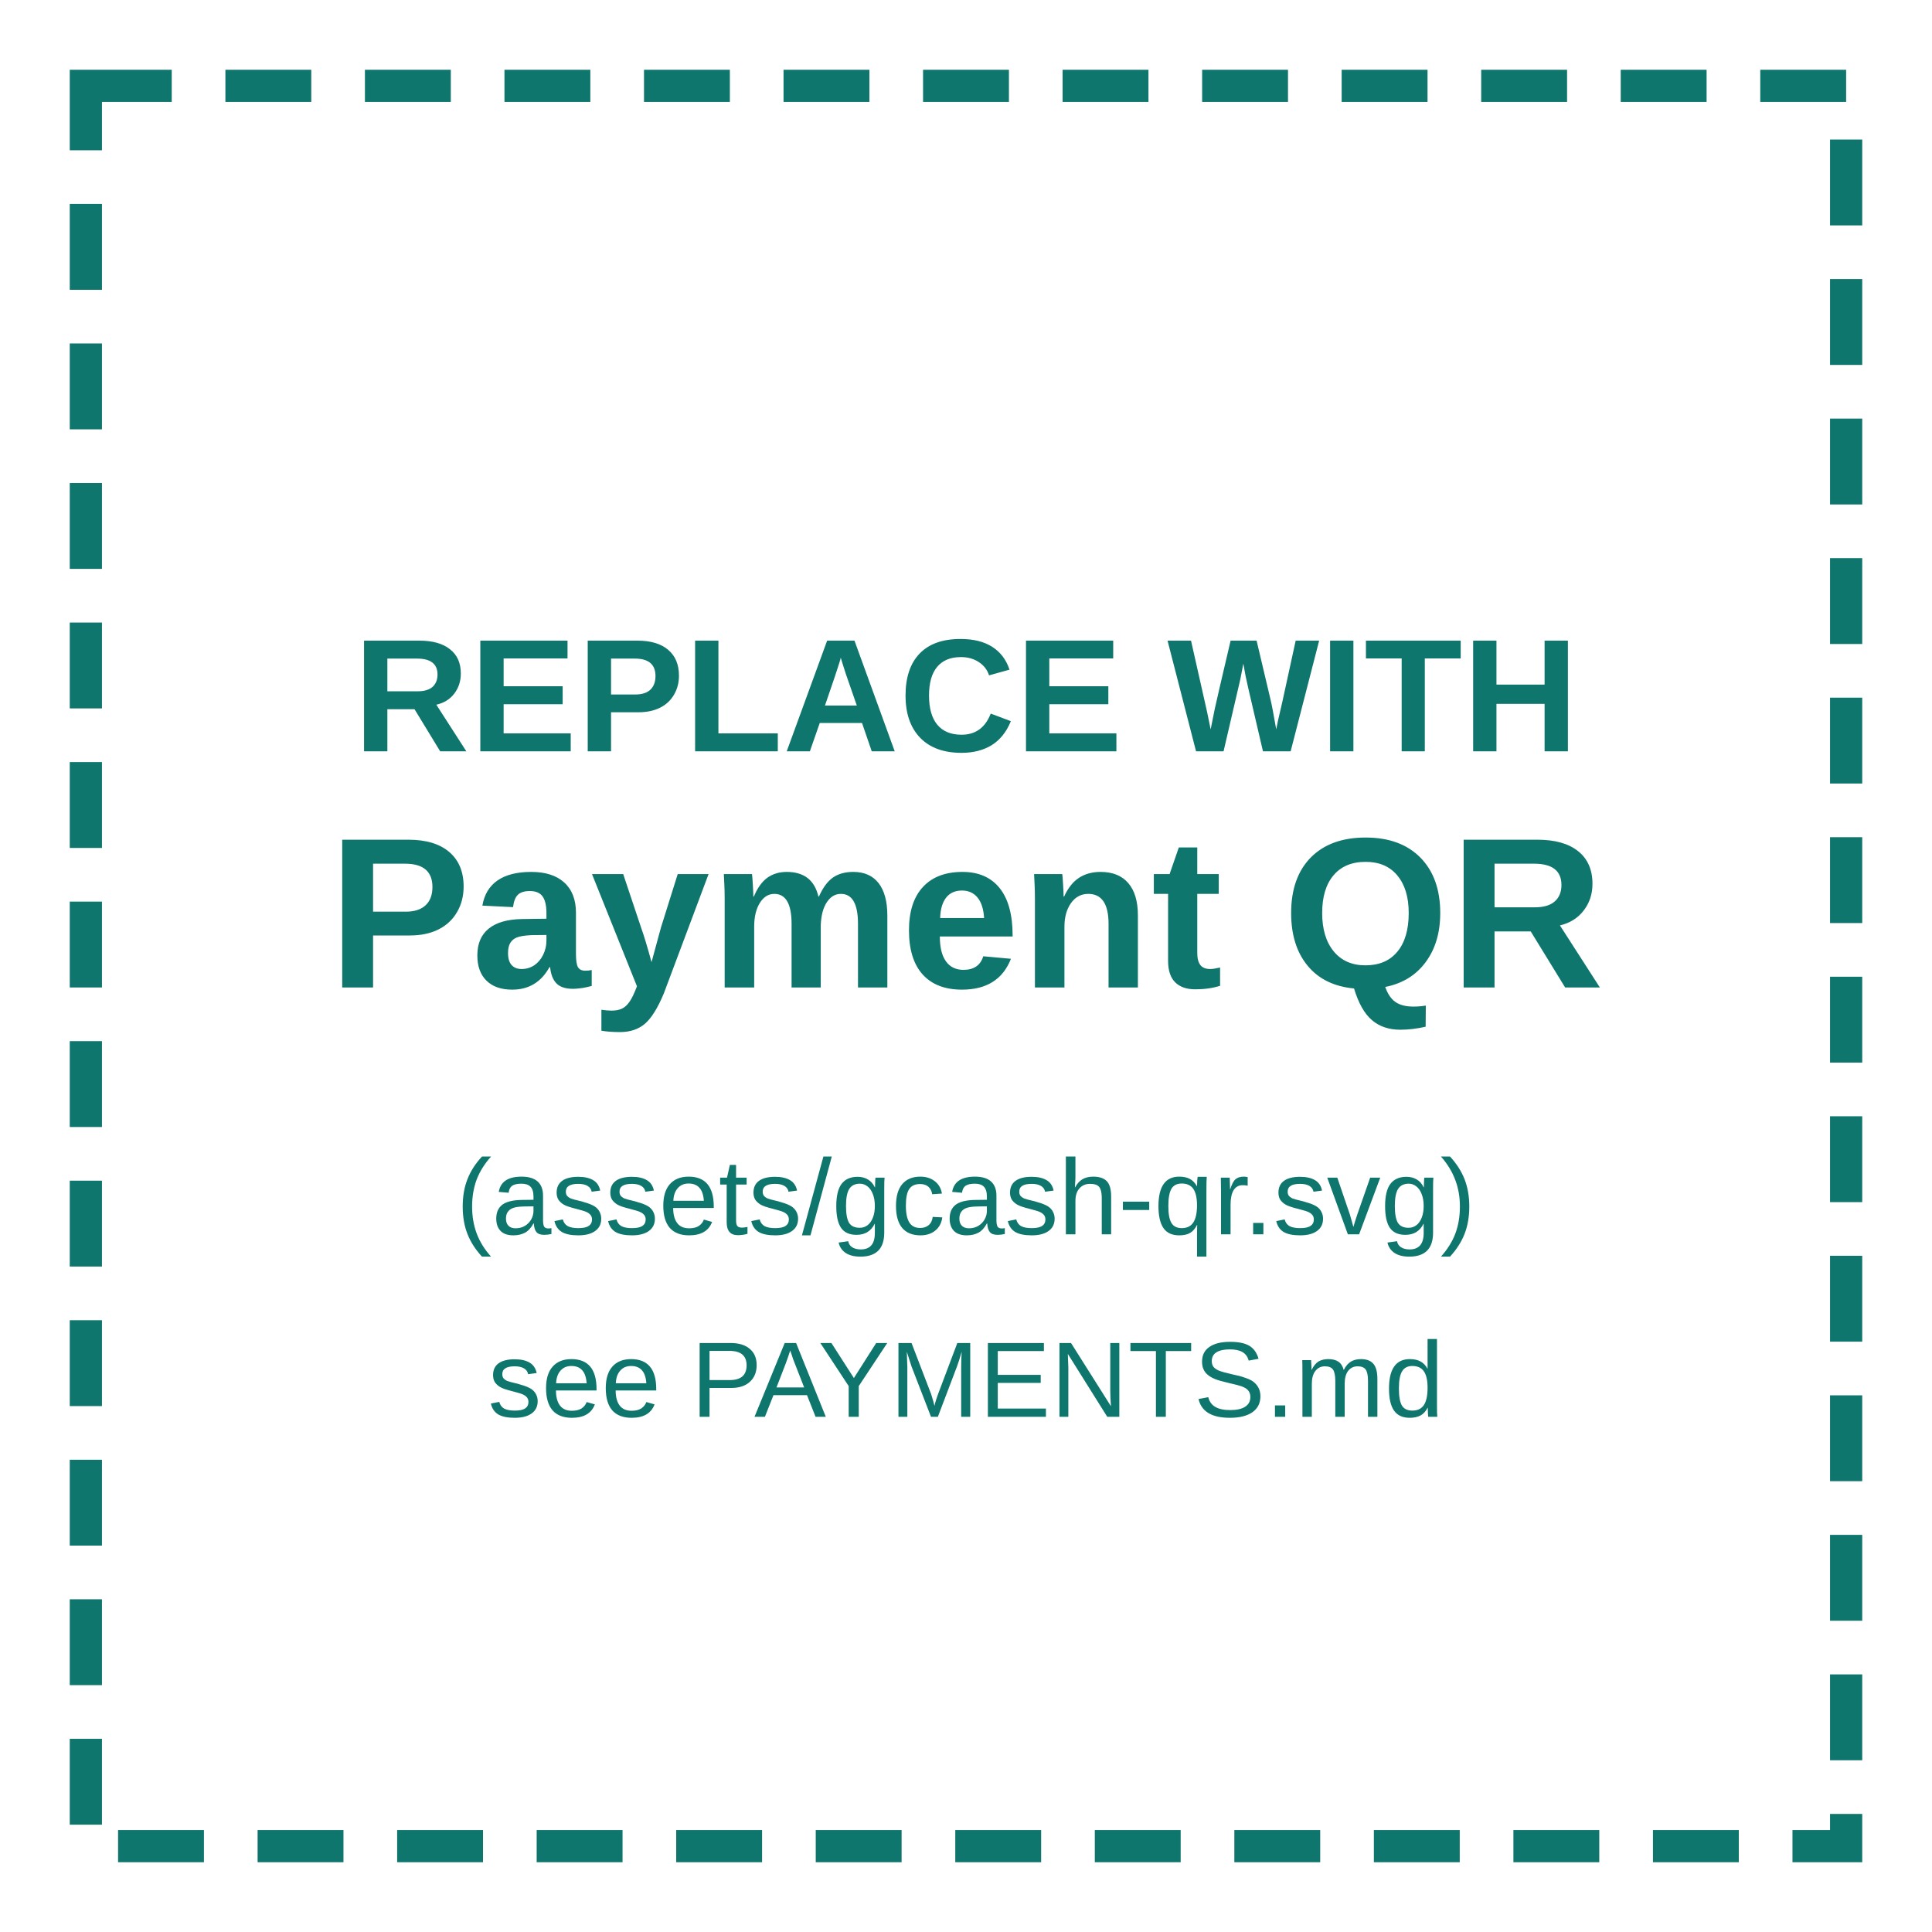
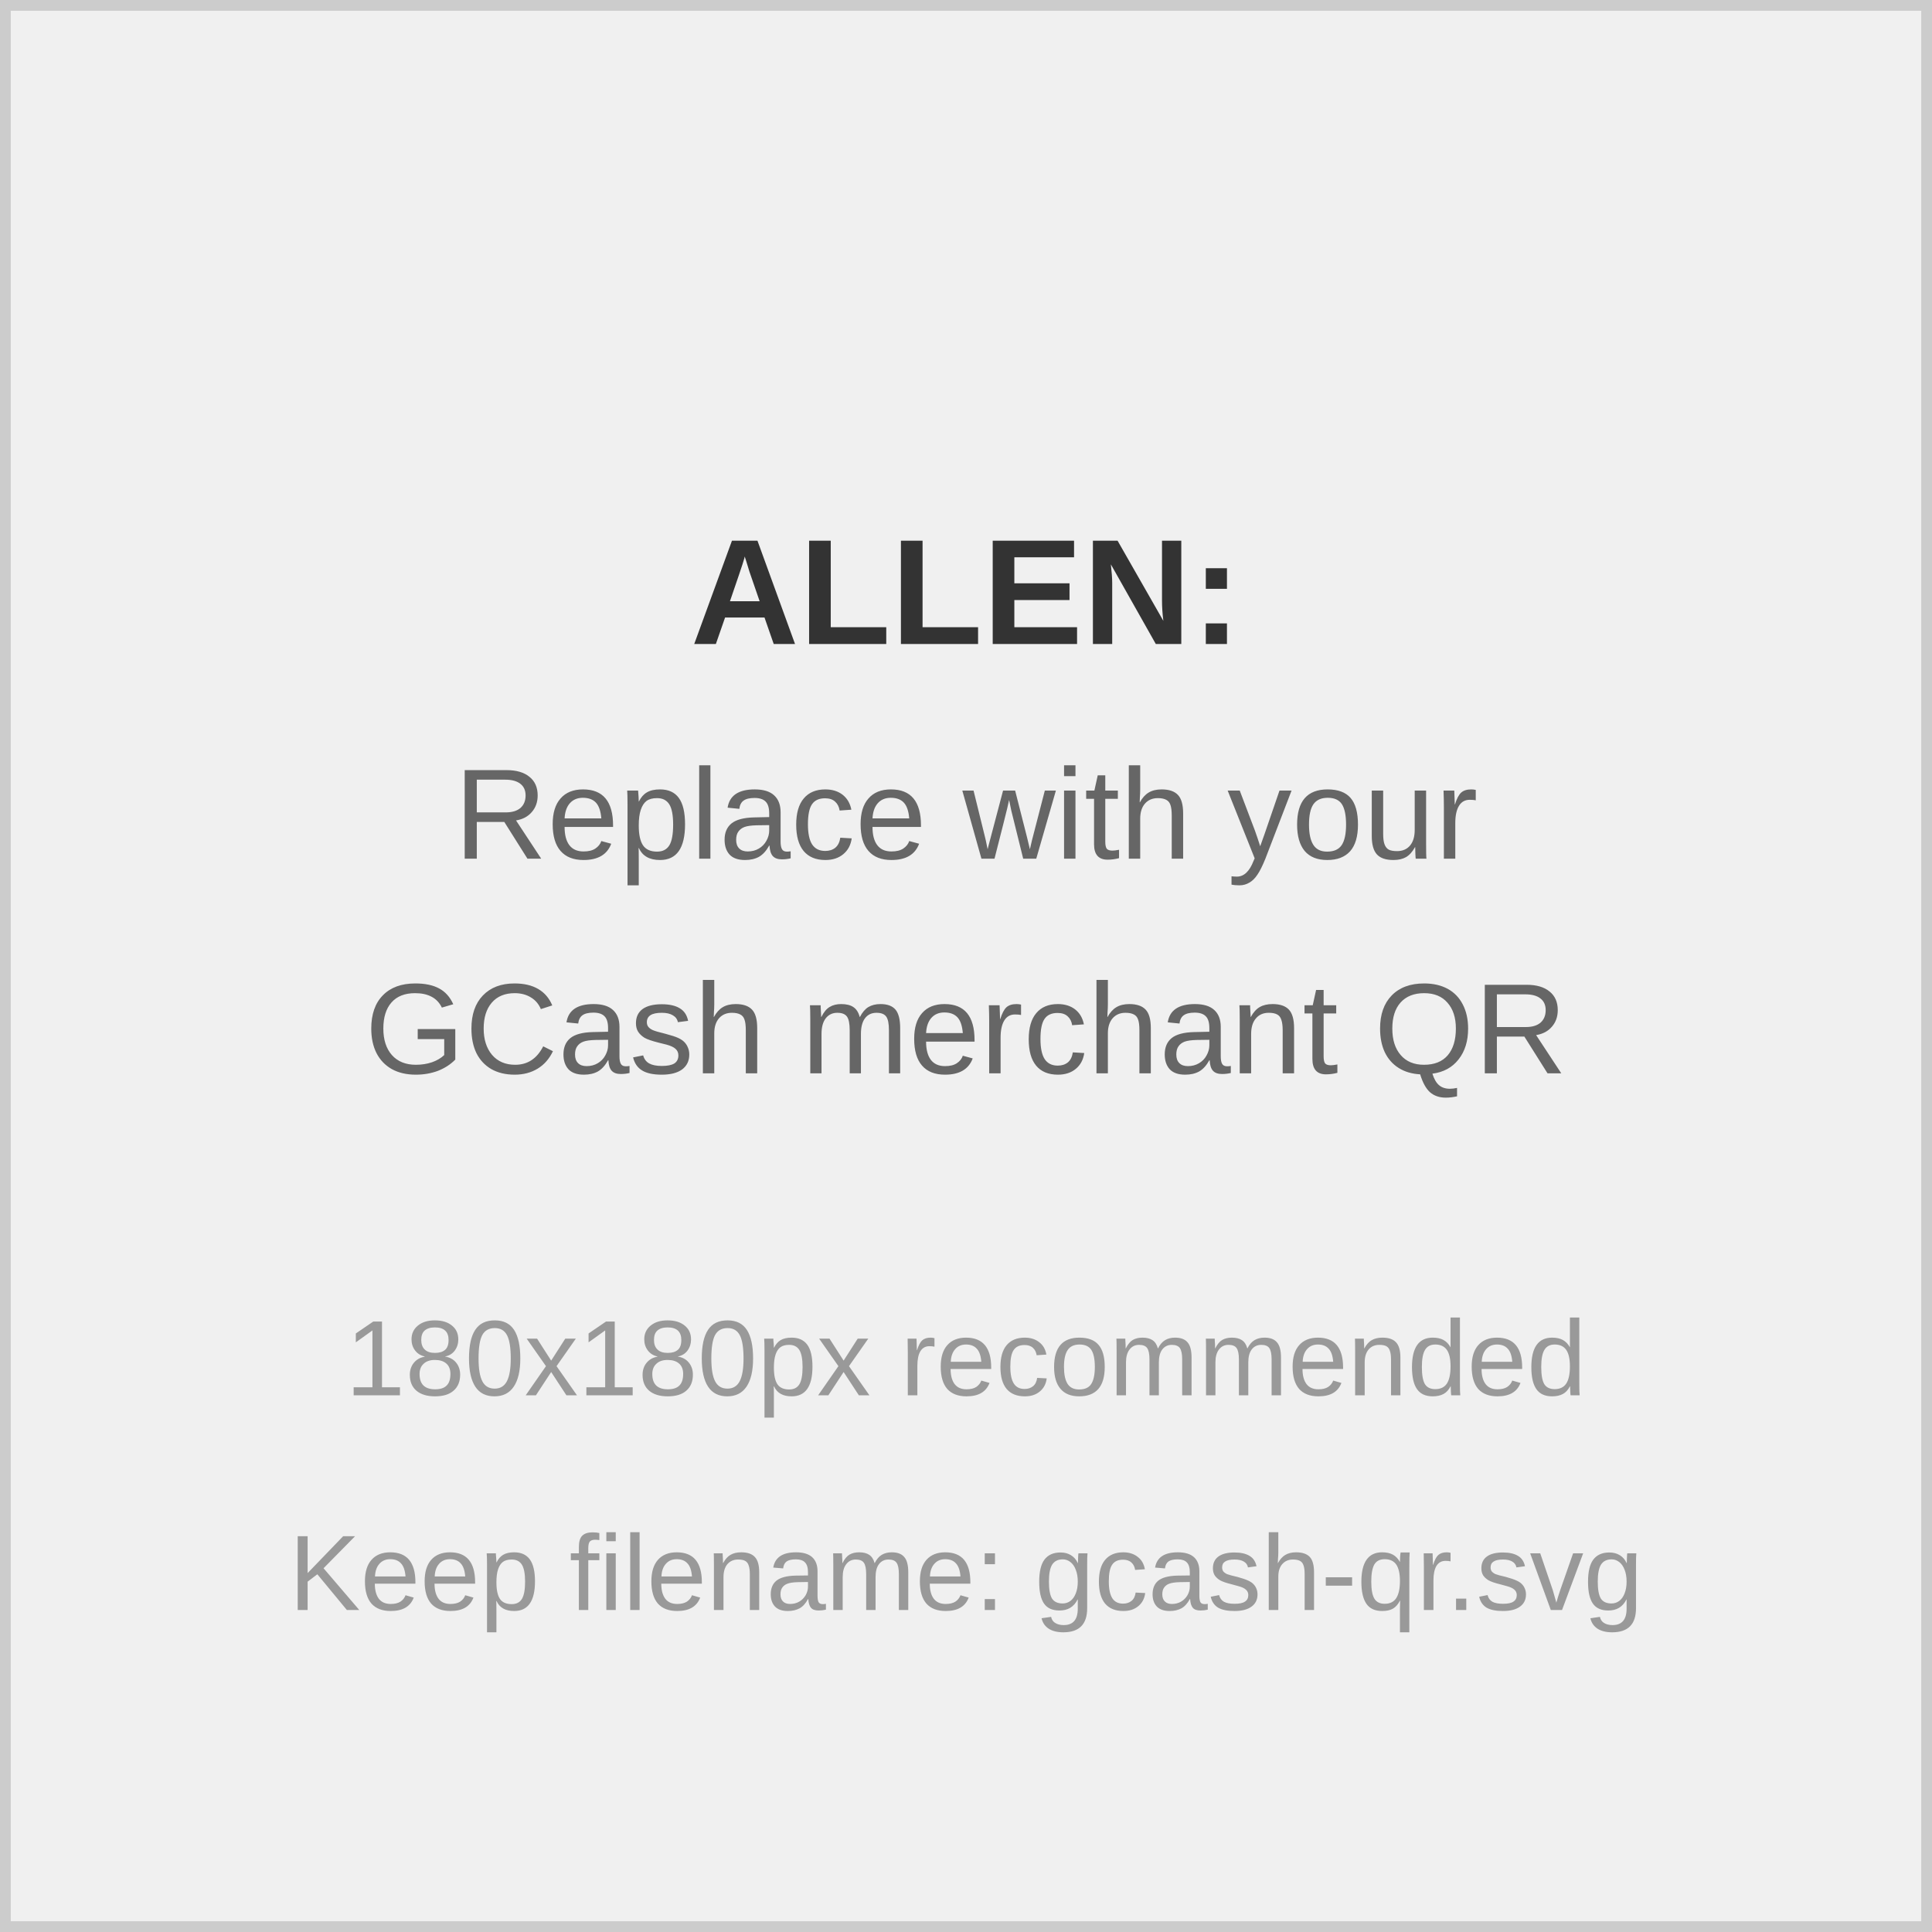
<svg xmlns="http://www.w3.org/2000/svg" width="180" height="180" viewBox="0 0 180 180">
-   <rect width="180" height="180" fill="#ffffff" />
-   <rect x="8" y="8" width="164" height="164" fill="none" stroke="#0f766e" stroke-width="3" stroke-dasharray="8 5" />
-   <g fill="#0f766e" font-family="Arial" text-anchor="middle">
-     <text x="90" y="70" font-size="15" font-weight="bold">REPLACE WITH</text>
-     <text x="90" y="92" font-size="20" font-weight="bold">Payment QR</text>
-     <text x="90" y="115" font-size="10">(assets/gcash-qr.svg)</text>
-     <text x="90" y="132" font-size="10">see PAYMENTS.md</text>
-   </g>
+   <rect width="180" height="180" fill="#f0f0f0" stroke="#ccc" stroke-width="2" />
+   <text x="90" y="60" font-family="Arial, sans-serif" font-size="14" font-weight="bold" fill="#333" text-anchor="middle">ALLEN:</text>
+   <text x="90" y="80" font-family="Arial, sans-serif" font-size="12" fill="#666" text-anchor="middle">Replace with your</text>
+   <text x="90" y="100" font-family="Arial, sans-serif" font-size="12" fill="#666" text-anchor="middle">GCash merchant QR</text>
+   <text x="90" y="130" font-family="Arial, sans-serif" font-size="10" fill="#999" text-anchor="middle">180x180px recommended</text>
+   <text x="90" y="150" font-family="Arial, sans-serif" font-size="10" fill="#999" text-anchor="middle">Keep filename: gcash-qr.svg</text>
</svg>
